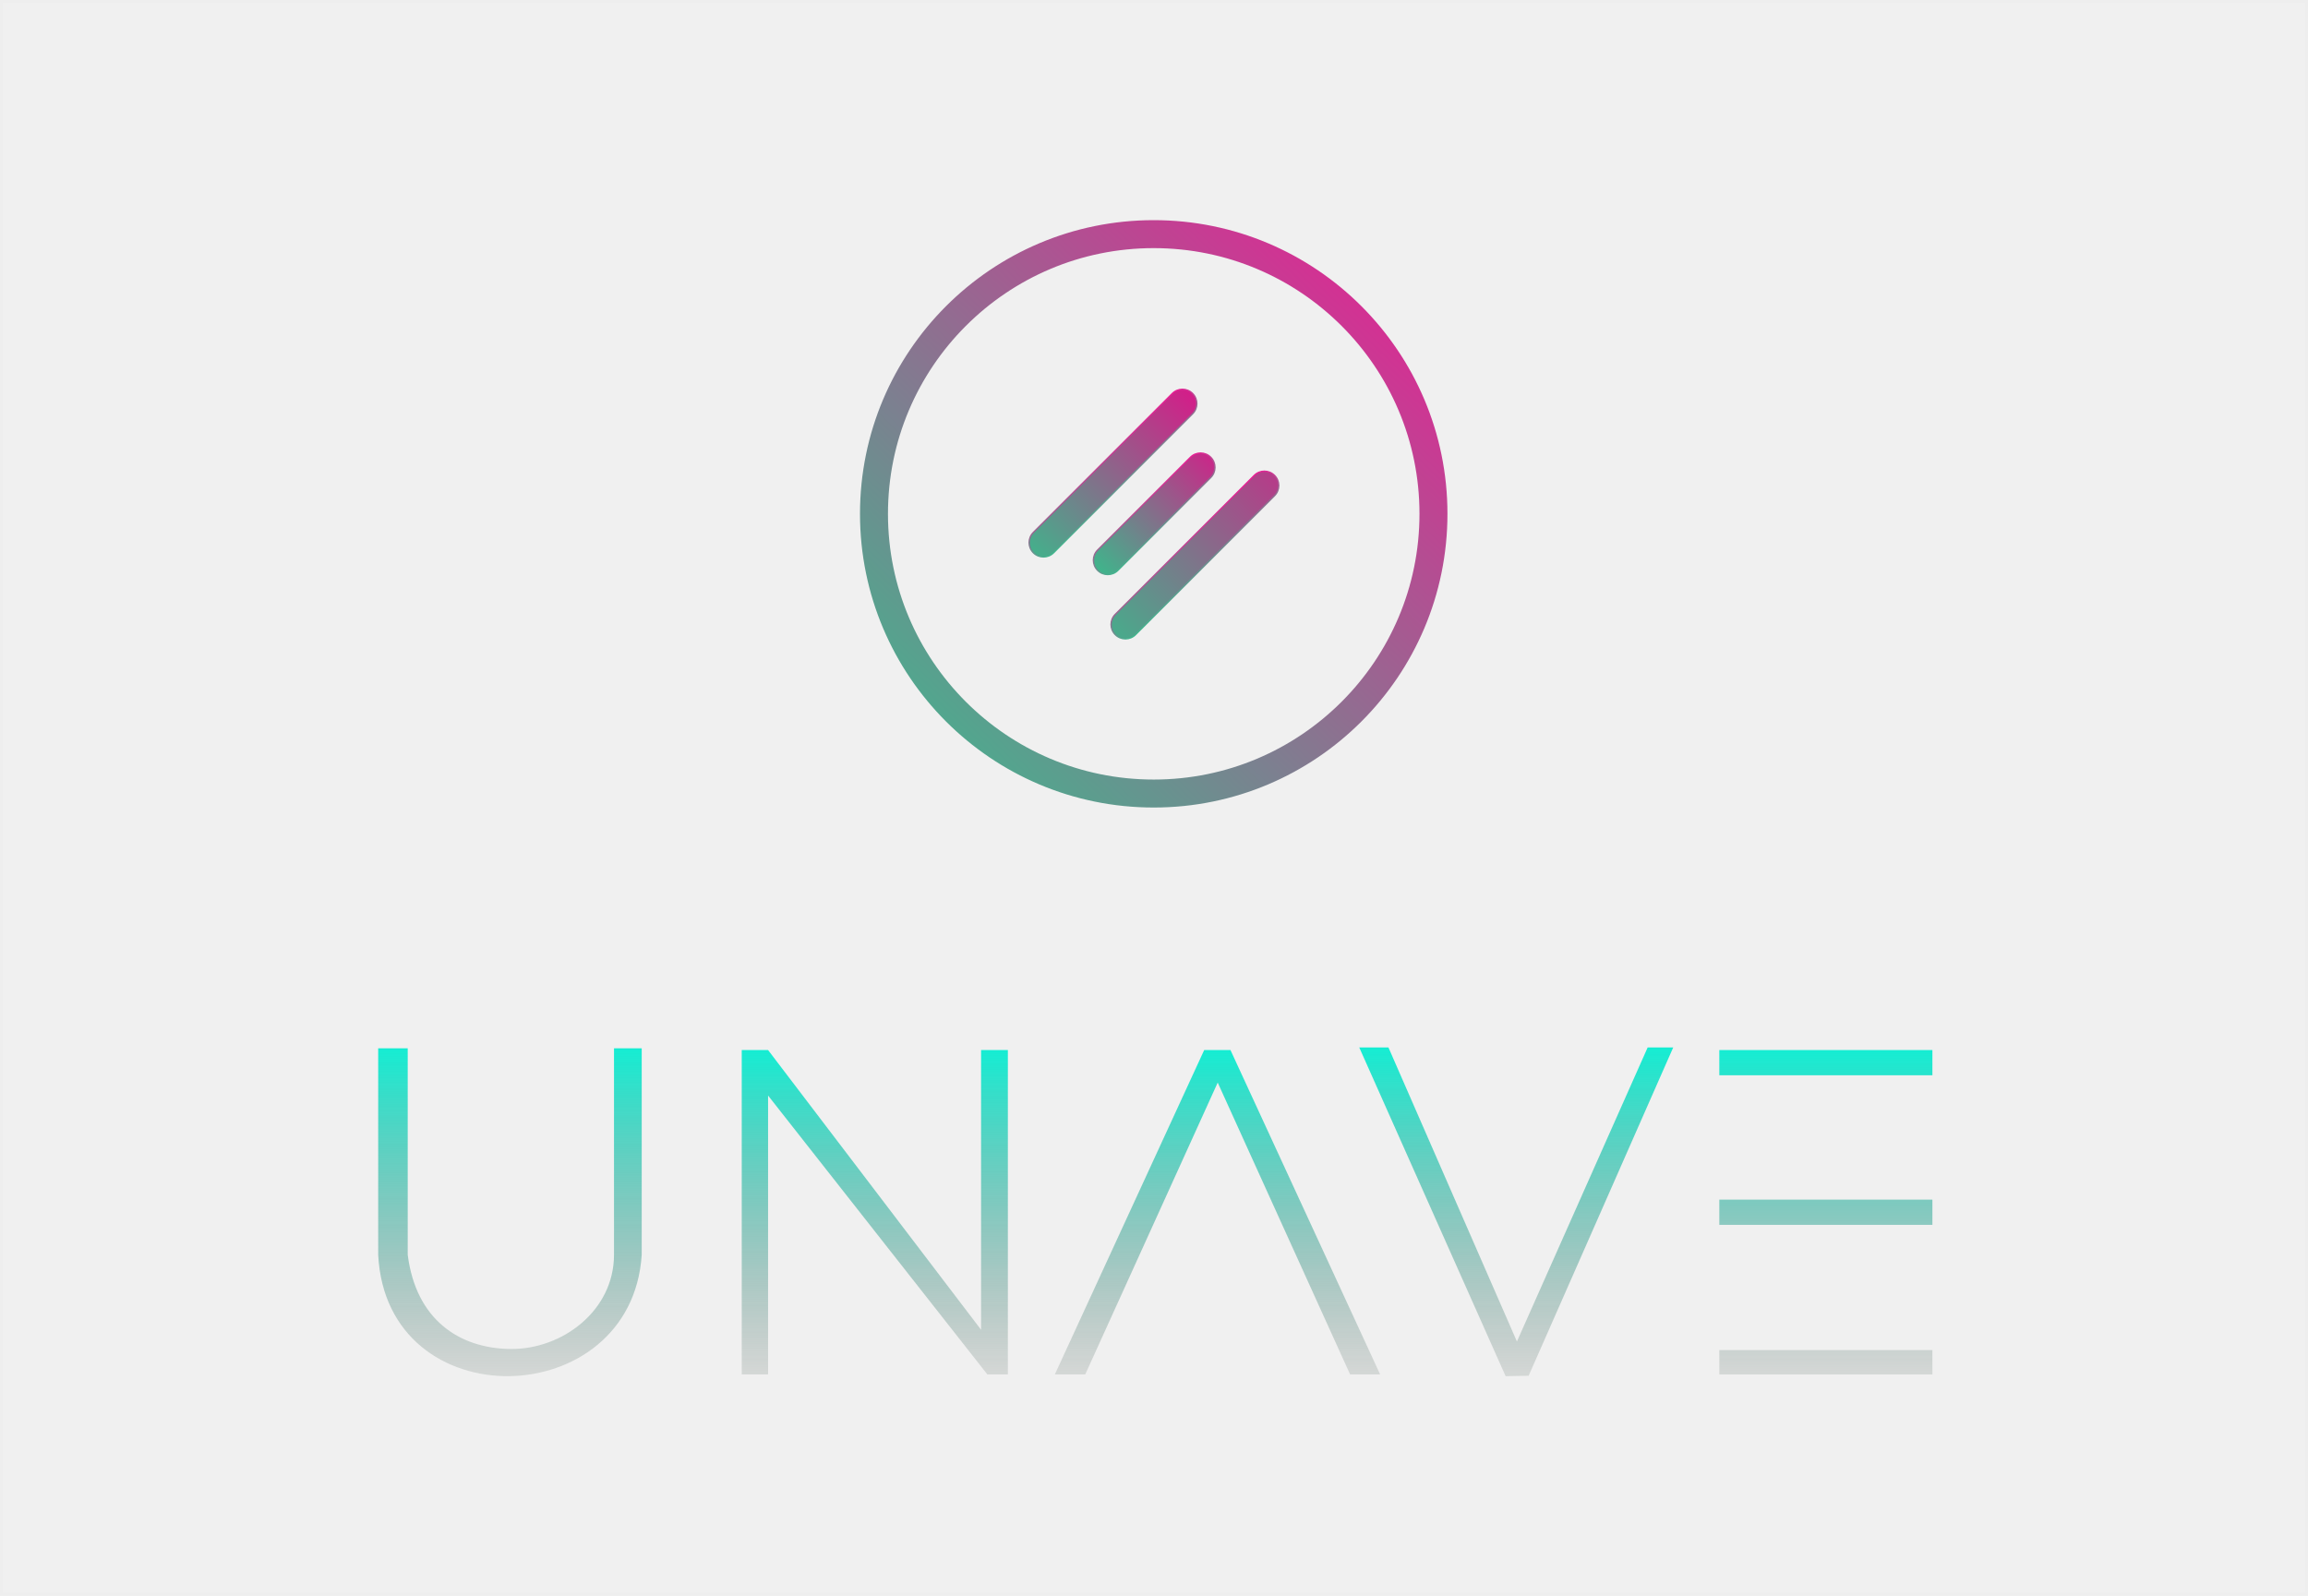
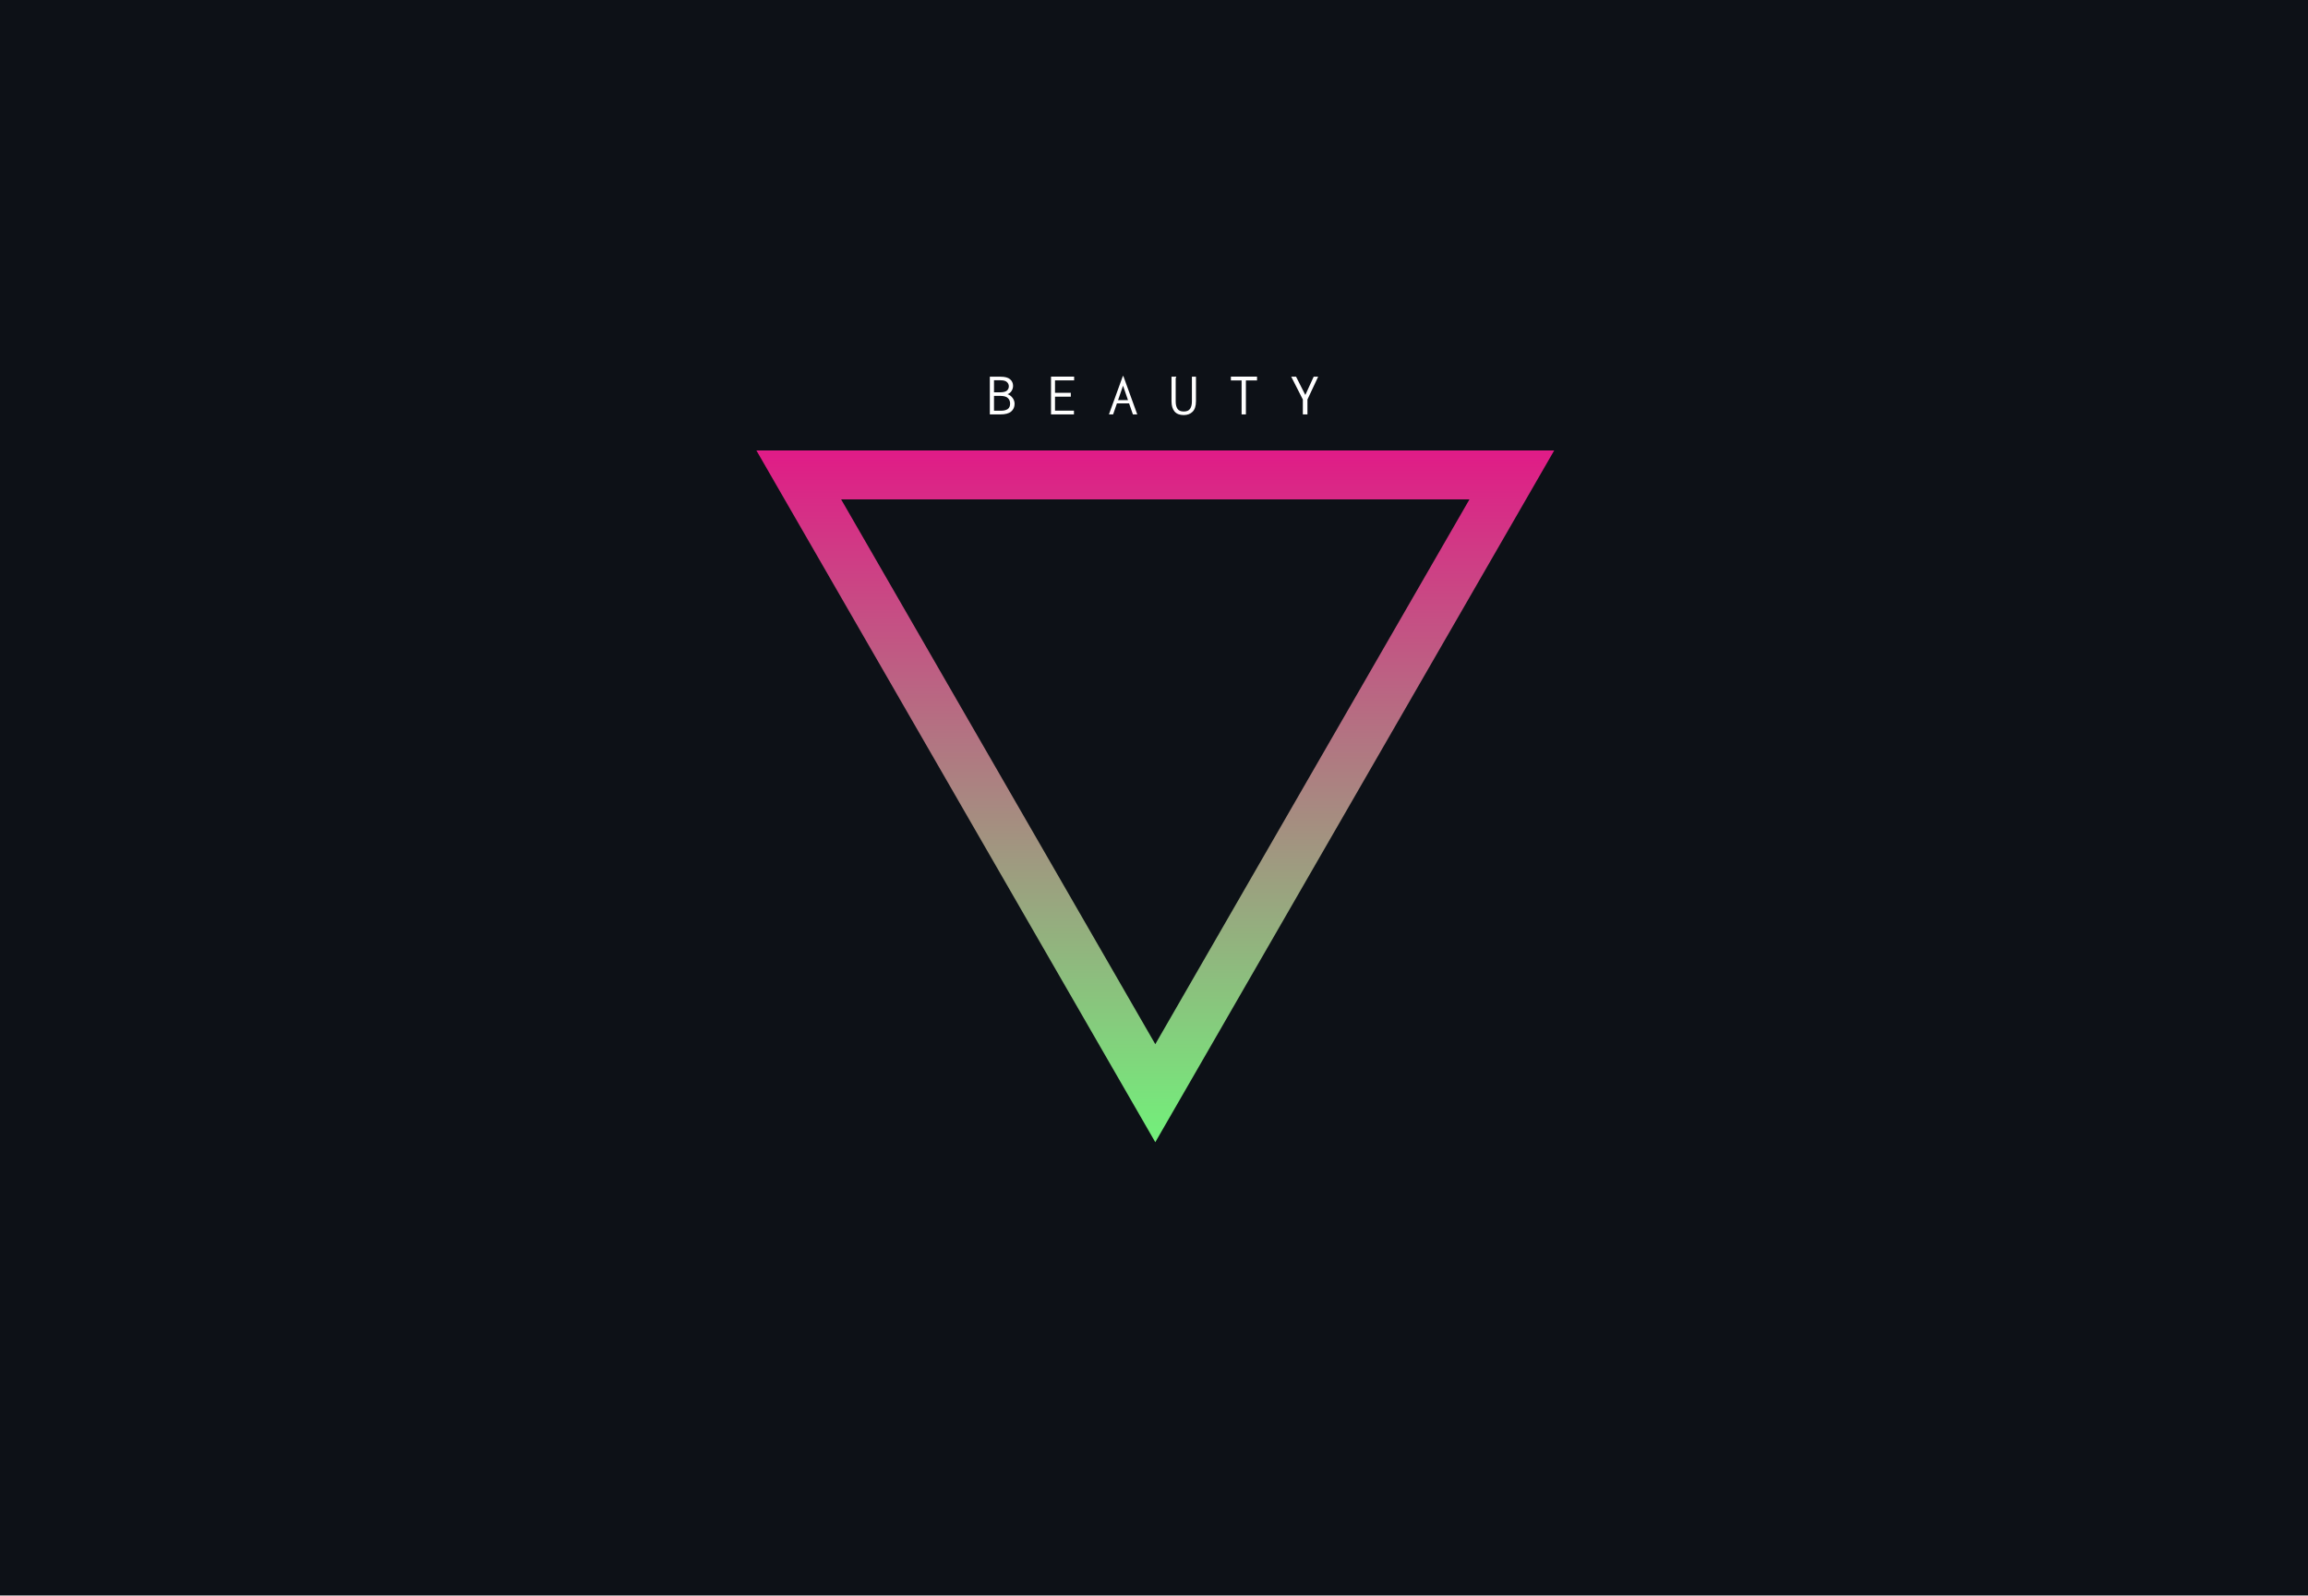
<svg xmlns="http://www.w3.org/2000/svg" width="891" height="616" viewBox="0 0 891 616" fill="none">
-   <rect x="0.5" y="0.5" width="890" height="615" stroke="black" stroke-opacity="0.01" />
-   <rect x="395.011" y="209.491" width="86.934" height="11.067" rx="5.533" transform="rotate(-45 395.011 209.491)" fill="url(#paint0_linear)" stroke="url(#paint1_linear)" stroke-width="0.54" />
-   <rect x="419.829" y="216.294" width="61.739" height="11.067" rx="5.533" transform="rotate(-45 419.829 216.294)" fill="url(#paint2_linear)" stroke="url(#paint3_linear)" stroke-width="0.54" />
-   <rect x="426.642" y="241.116" width="86.934" height="11.067" rx="5.533" transform="rotate(-45 426.642 241.116)" fill="url(#paint4_linear)" stroke="url(#paint5_linear)" stroke-width="0.54" />
-   <circle cx="445.393" cy="198.393" r="107.993" stroke="url(#paint6_linear)" stroke-width="10.799" />
-   <path d="M146 404.754V484.466C149.198 548.203 243.833 545.699 247.735 484.466V404.754H237.035V484.466C237.035 506.062 217.042 521.046 197.112 520.846C177.125 520.646 160.531 509.333 157.401 484.466V404.754H146.351H146Z" fill="url(#paint7_linear)" />
-   <path d="M286.346 405.425V530.663H296.515V422.989L381.168 530.663H389.088V405.425H378.743V513.427L296.515 405.425H286.346Z" fill="url(#paint8_linear)" />
-   <path d="M407.221 530.663L464.877 405.425H475.02L532.794 530.663H521.204L470.093 417.985L418.955 530.663H407.221Z" fill="url(#paint9_linear)" />
-   <path d="M524.736 404.418L581.24 531.335L590.137 531.172L645.945 404.418H636.081L585.605 517.958L536.007 404.418L524.736 404.418Z" fill="url(#paint10_linear)" />
-   <path fill-rule="evenodd" clip-rule="evenodd" d="M663.738 405.425V415.162H745.999V405.425H663.738ZM663.738 463.176V472.913H745.999V463.176H663.738ZM663.738 530.663V521.262H745.999V530.663H663.738Z" fill="url(#paint11_linear)" />
+   <rect width="891" height="616" fill="#0D1117" />
+   <path d="M583.641 183.366L446 422.08L308.359 183.366L583.641 183.366Z" stroke="url(#paint0_linear)" stroke-width="18.902" />
+   <path d="M382.122 160V145.444H386.257C387.939 145.444 389.162 145.771 389.925 146.425C390.704 147.079 391.094 147.928 391.094 148.972C391.094 149.657 390.907 150.304 390.533 150.911C390.159 151.519 389.629 151.947 388.944 152.196C389.77 152.477 390.432 152.967 390.93 153.668C391.428 154.354 391.678 155.101 391.678 155.911C391.678 157.142 391.241 158.131 390.369 158.878C389.497 159.626 388.118 160 386.234 160H382.122ZM383.734 151.472H386.023C387.316 151.472 388.212 151.254 388.71 150.818C389.209 150.382 389.458 149.829 389.458 149.159C389.458 148.52 389.217 147.975 388.734 147.523C388.251 147.056 387.433 146.822 386.28 146.822H383.734V151.472ZM383.734 158.575H386.514C387.527 158.575 388.352 158.372 388.991 157.967C389.629 157.547 389.949 156.83 389.949 155.818C389.949 154.945 389.66 154.237 389.084 153.692C388.523 153.131 387.534 152.85 386.117 152.85H383.734V158.575ZM405.743 160V145.42H414.668V146.869H407.285V151.659H413.383V153.154H407.285V158.551H414.598V160H405.743ZM437.355 160L435.883 155.748H431.187L429.715 160H428.103L433.477 145.187H433.664L439.038 160H437.355ZM433.547 148.925L431.631 154.486H435.463L433.547 148.925ZM456.958 160.257C455.401 160.257 454.225 159.798 453.43 158.878C452.651 157.944 452.262 156.643 452.262 154.977V145.444H454.084V145.607C453.991 145.701 453.929 145.802 453.898 145.911C453.882 146.02 453.874 146.207 453.874 146.472V155C453.874 156.184 454.1 157.126 454.552 157.827C455.019 158.528 455.829 158.878 456.982 158.878C458.15 158.878 458.968 158.528 459.435 157.827C459.902 157.126 460.136 156.16 460.136 154.93V145.444H461.701V154.907C461.701 156.745 461.265 158.1 460.393 158.972C459.536 159.829 458.391 160.257 456.958 160.257ZM479.318 160V146.892H475.183V145.42H485.276V146.892H480.977V160H479.318ZM502.963 160V154.252L498.477 145.444H500.346L503.921 152.5L507.145 145.444H508.874L504.739 154.252V160H502.963Z" fill="white" />
  <defs>
-     <linearGradient id="paint0_linear" x1="374.666" y1="216.978" x2="496.847" y2="215.832" gradientUnits="userSpaceOnUse">
-       <stop stop-color="#23D18C" />
+     <linearGradient id="paint0_linear" x1="445.814" y1="459.079" x2="445.814" y2="144.681" gradientUnits="userSpaceOnUse">
+       <stop stop-color="#6BFF7A" />
      <stop offset="1" stop-color="#EC0488" />
-     </linearGradient>
-     <linearGradient id="paint1_linear" x1="389.214" y1="223.005" x2="392.715" y2="195.75" gradientUnits="userSpaceOnUse">
-       <stop stop-color="#23D18C" />
-       <stop offset="1" stop-color="#FF0995" />
-     </linearGradient>
-     <linearGradient id="paint2_linear" x1="407.492" y1="221.401" x2="497.09" y2="221.271" gradientUnits="userSpaceOnUse">
-       <stop stop-color="#23D18C" />
-       <stop offset="1" stop-color="#EC0488" />
-     </linearGradient>
-     <linearGradient id="paint3_linear" x1="415.592" y1="229.808" x2="420.433" y2="202.977" gradientUnits="userSpaceOnUse">
-       <stop stop-color="#23D18C" />
-       <stop offset="1" stop-color="#FF0995" />
-     </linearGradient>
-     <linearGradient id="paint4_linear" x1="396.179" y1="263.628" x2="556.732" y2="264.583" gradientUnits="userSpaceOnUse">
-       <stop stop-color="#23D18C" />
-       <stop offset="1" stop-color="#EC0488" />
-     </linearGradient>
-     <linearGradient id="paint5_linear" x1="420.845" y1="254.63" x2="424.346" y2="227.375" gradientUnits="userSpaceOnUse">
-       <stop stop-color="#23D18C" />
-       <stop offset="1" stop-color="#FF0995" />
-     </linearGradient>
-     <linearGradient id="paint6_linear" x1="317.961" y1="349.043" x2="588.484" y2="69.611" gradientUnits="userSpaceOnUse">
-       <stop stop-color="#23D18C" />
-       <stop offset="1" stop-color="#FF0995" />
-     </linearGradient>
-     <linearGradient id="paint7_linear" x1="196.867" y1="404.754" x2="196.867" y2="531.335" gradientUnits="userSpaceOnUse">
-       <stop stop-color="#15EDD3" />
-       <stop offset="0.99" stop-color="#60716A" stop-opacity="0.2" />
-     </linearGradient>
-     <linearGradient id="paint8_linear" x1="337.717" y1="405.425" x2="337.717" y2="530.663" gradientUnits="userSpaceOnUse">
-       <stop stop-color="#15EDD3" />
-       <stop offset="0.99" stop-color="#60716A" stop-opacity="0.2" />
-     </linearGradient>
-     <linearGradient id="paint9_linear" x1="470.007" y1="405.425" x2="470.007" y2="530.663" gradientUnits="userSpaceOnUse">
-       <stop stop-color="#15EDD3" />
-       <stop offset="0.99" stop-color="#60716A" stop-opacity="0.2" />
-     </linearGradient>
-     <linearGradient id="paint10_linear" x1="585.341" y1="404.418" x2="585.341" y2="531.335" gradientUnits="userSpaceOnUse">
-       <stop stop-color="#15EDD3" />
-       <stop offset="0.99" stop-color="#60716A" stop-opacity="0.2" />
-     </linearGradient>
-     <linearGradient id="paint11_linear" x1="704.869" y1="405.425" x2="704.869" y2="530.663" gradientUnits="userSpaceOnUse">
-       <stop stop-color="#15EDD3" />
-       <stop offset="0.99" stop-color="#60716A" stop-opacity="0.2" />
    </linearGradient>
  </defs>
</svg>
